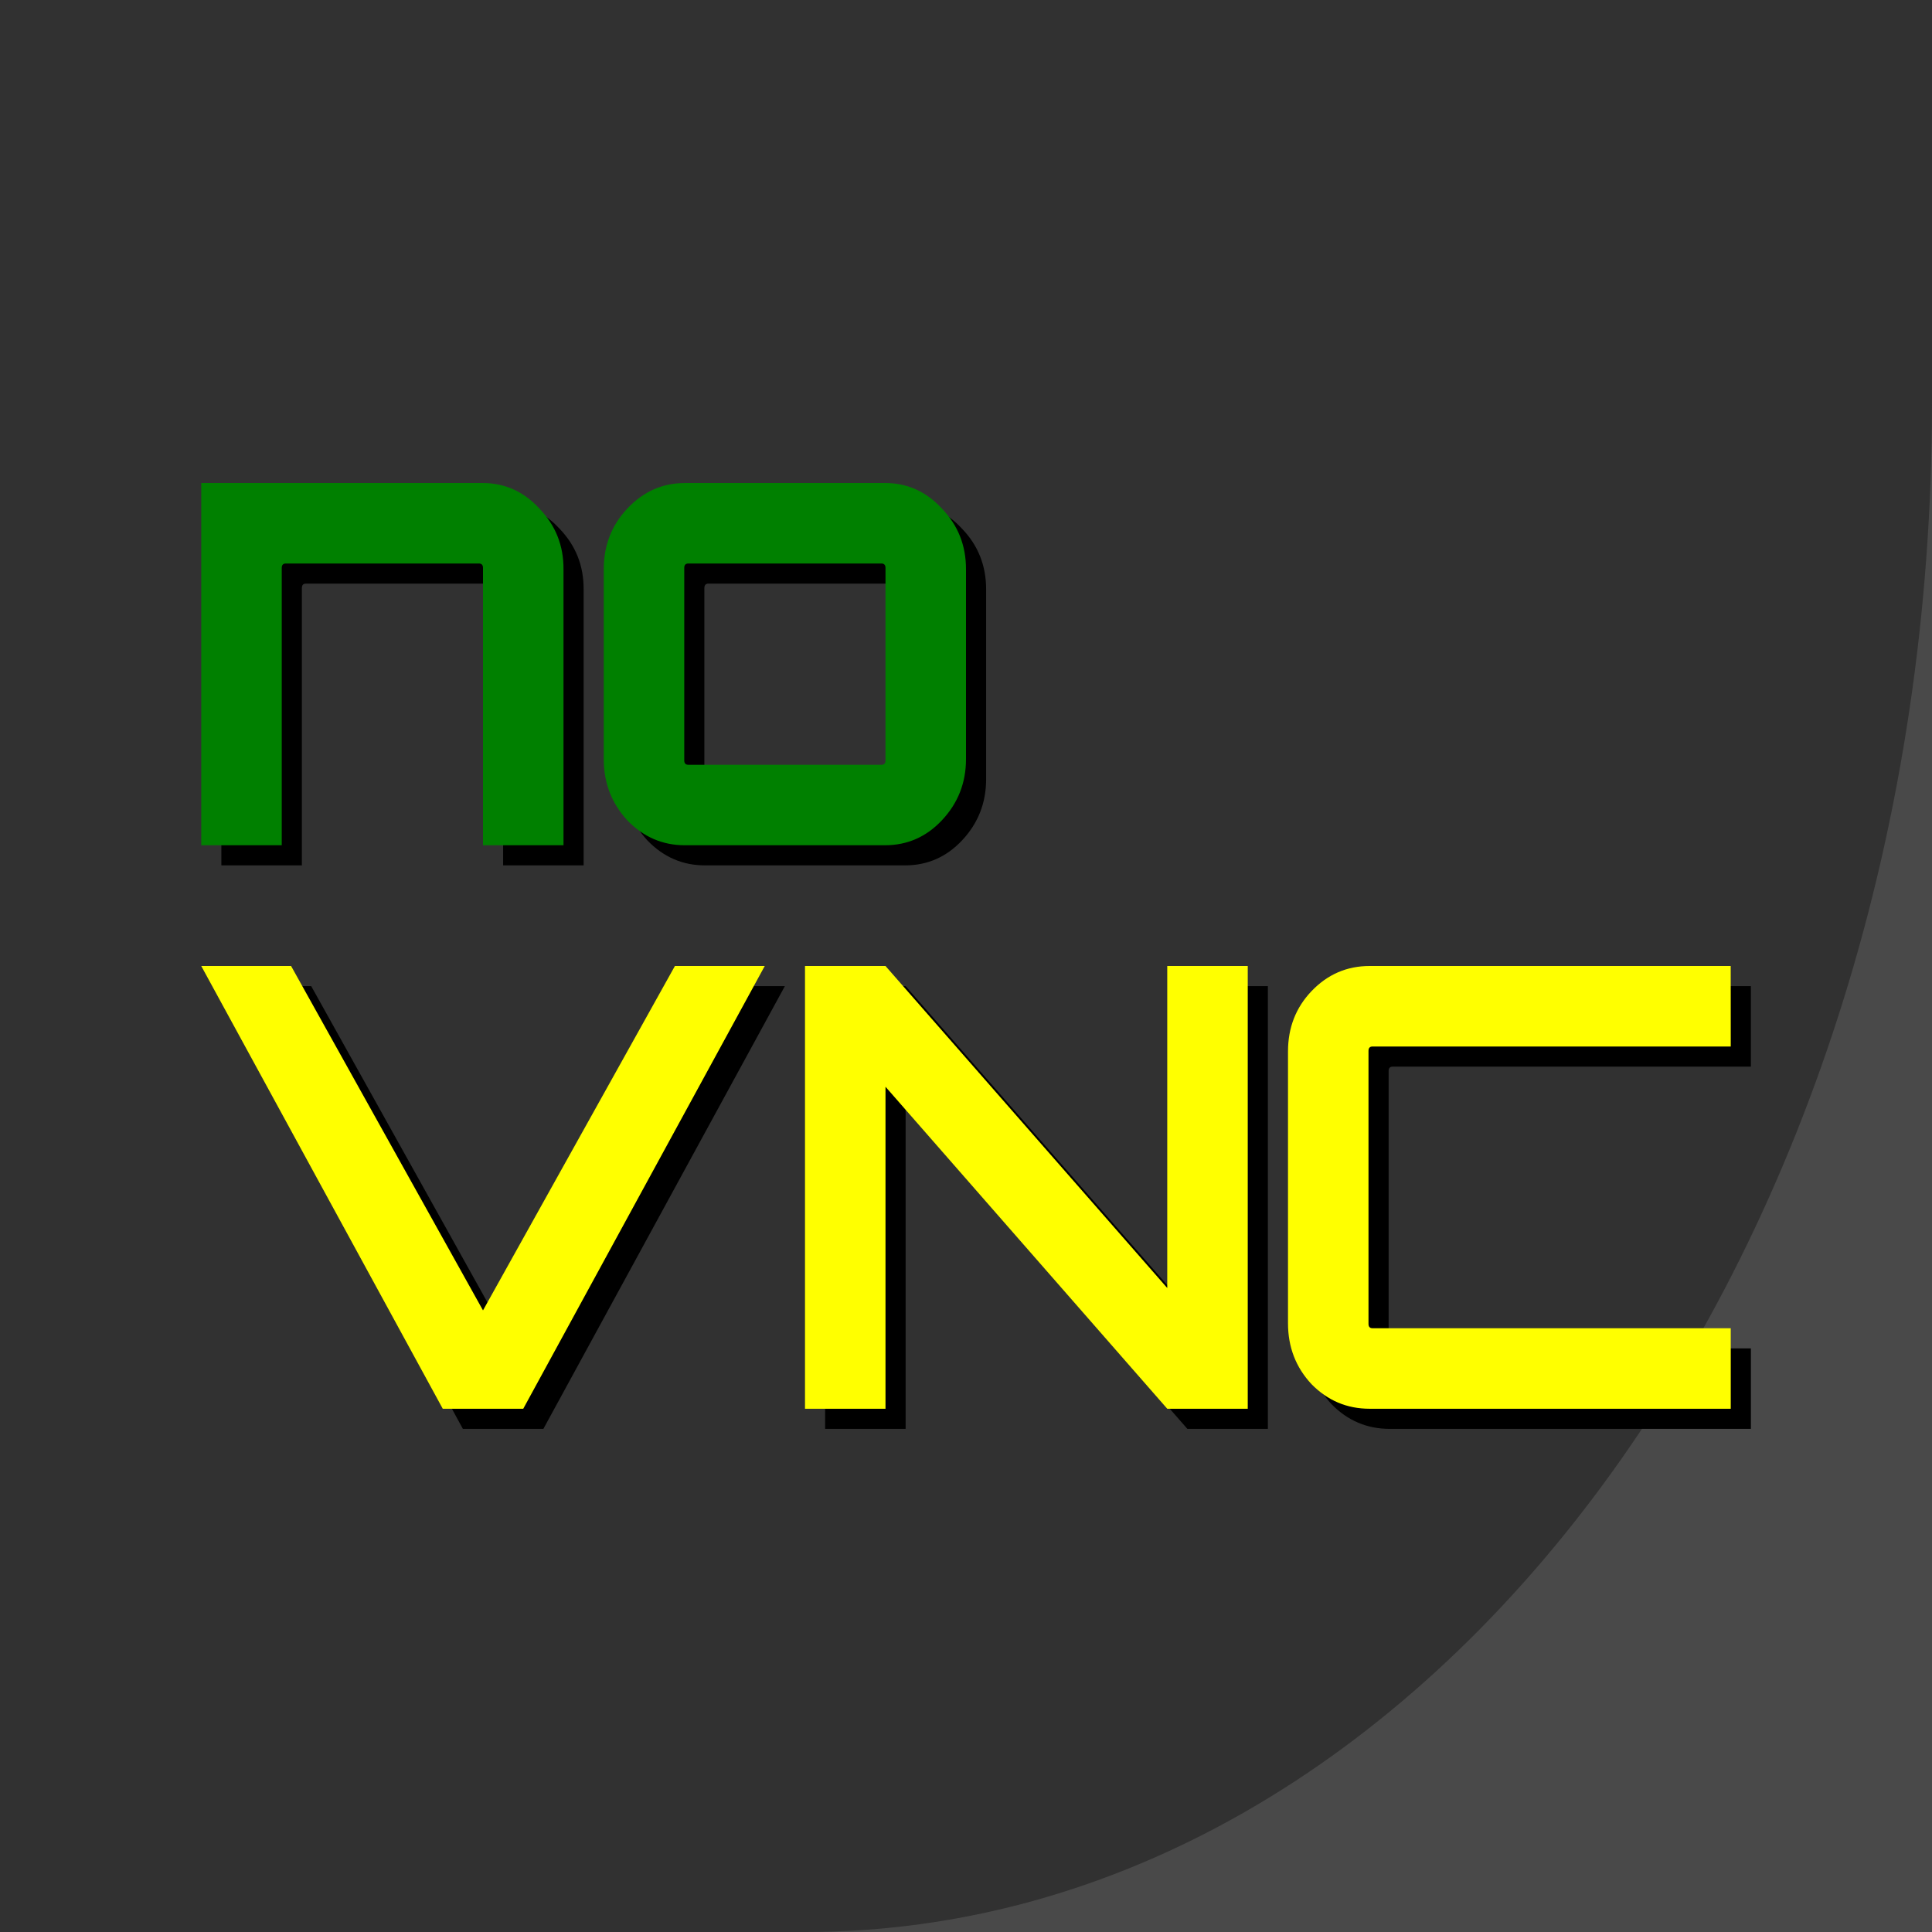
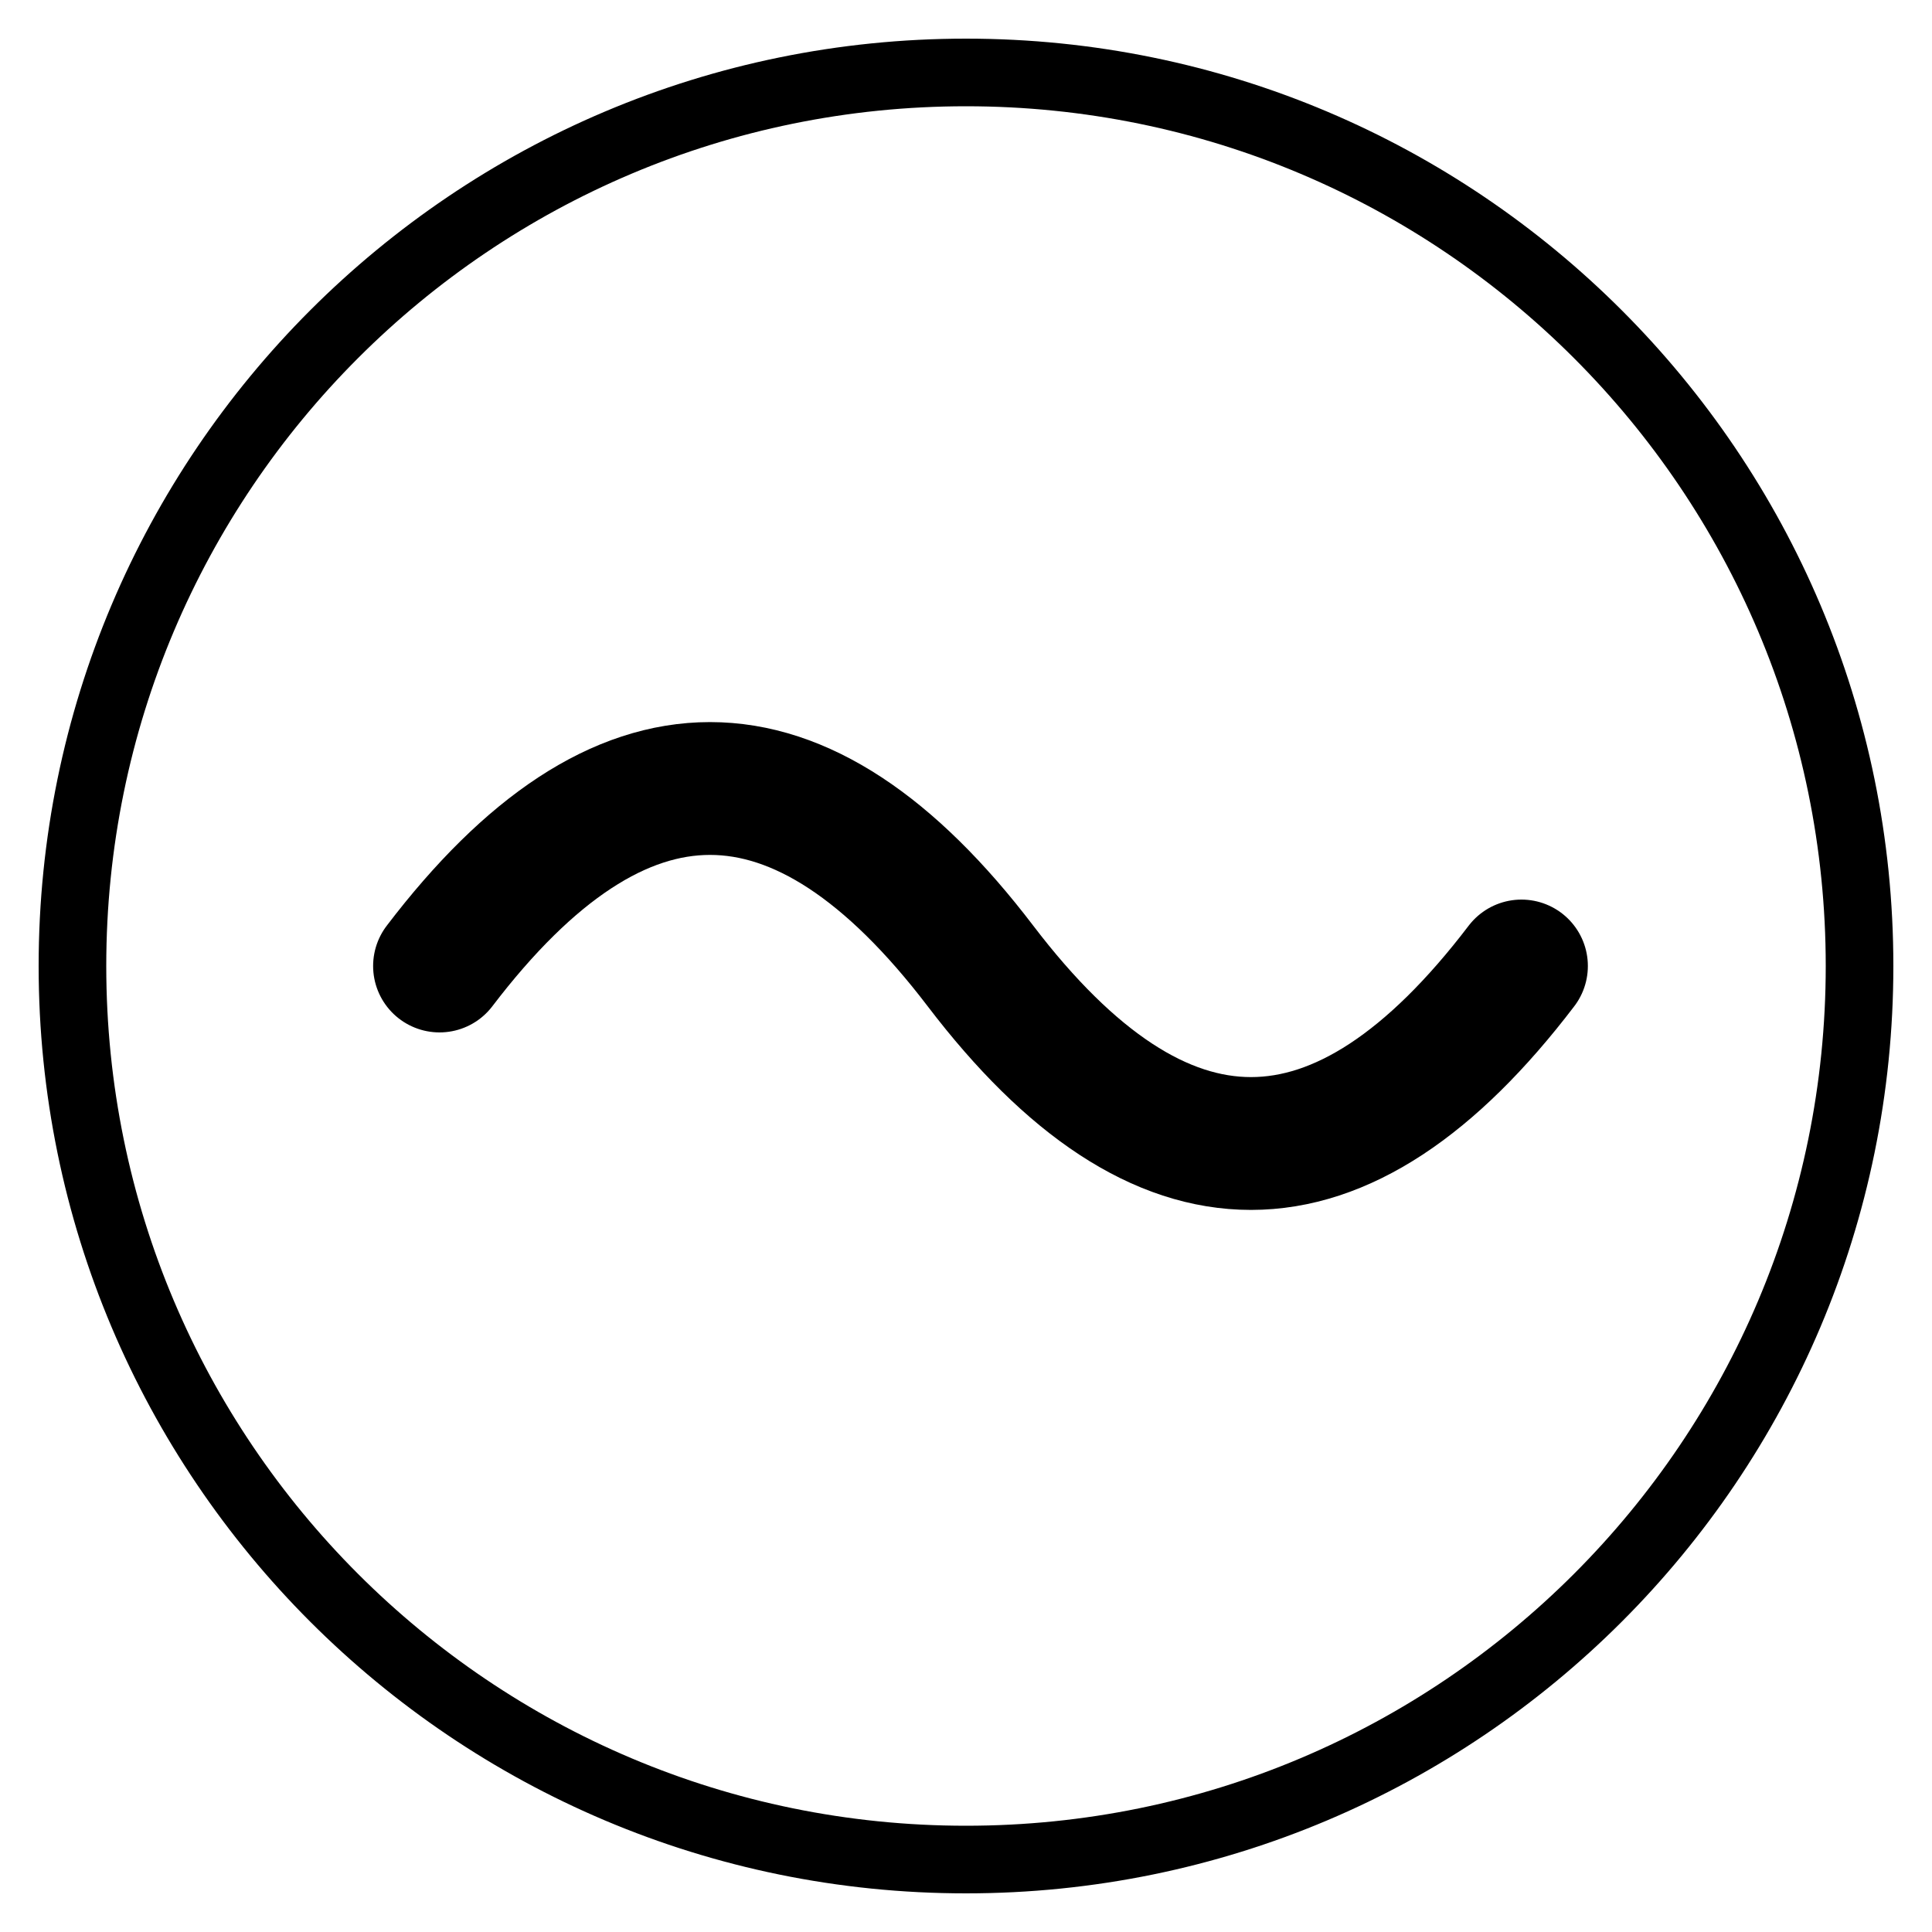
- <svg xmlns="http://www.w3.org/2000/svg" width="48" height="48" viewBox="0 0 48 48" id="svg2" version="1.1">
-   <defs id="defs4" />
-   <g id="layer1" transform="translate(0,-1004.362)">
-     <rect style="opacity:1;fill:#494949;fill-opacity:1;stroke:none;stroke-width:1;stroke-linecap:round;stroke-linejoin:round;stroke-miterlimit:4;stroke-dasharray:none;stroke-dashoffset:0;stroke-opacity:1" id="rect4167" width="48" height="48" x="0" y="1004.362" />
-     <path style="opacity:1;fill:#313131;fill-opacity:1;stroke:none;stroke-width:1;stroke-linecap:round;stroke-linejoin:round;stroke-miterlimit:4;stroke-dasharray:none;stroke-dashoffset:0;stroke-opacity:1" d="m 0,1004.362 v 48 h 20 c 15.512,0 28,-16.948 28,-38 v -10 z" id="rect4173" />
-     <g id="g4300" style="display:inline;fill:#000000;fill-opacity:1;stroke:none" transform="translate(0.5,0.5)">
-       <g id="g4302" style="fill:#000000;fill-opacity:1;stroke:none">
-         <path d="m 11.987,1016.362 c 0.554,0 1.026,0.212 1.415,0.636 0.399,0.414 0.601,0.915 0.598,1.505 v 6.859 h -2 v -6.891 c 0,-0.072 -0.034,-0.109 -0.102,-0.109 H 7.102 C 7.034,1018.362 7,1018.398 7,1018.471 v 6.891 H 5 v -9 z" style="font-style:normal;font-variant:normal;font-weight:bold;font-stretch:normal;font-size:medium;line-height:125%;font-family:Orbitron;-inkscape-font-specification:'Orbitron Bold';text-align:start;letter-spacing:0px;word-spacing:0px;writing-mode:lr-tb;text-anchor:start;fill:#000000;fill-opacity:1;stroke:none;stroke-width:1px;stroke-linecap:butt;stroke-linejoin:miter;stroke-opacity:1" id="path4304" />
-         <path d="m 17.013,1016.362 h 4.974 c 0.554,0 1.026,0.212 1.415,0.636 0.399,0.414 0.598,0.915 0.598,1.505 v 4.717 c 0,0.59 -0.199,1.097 -0.598,1.521 -0.389,0.414 -0.861,0.621 -1.415,0.621 h -4.974 c -0.554,0 -1.031,-0.207 -1.43,-0.621 C 15.194,1024.317 15,1023.81 15,1023.221 v -4.717 c 0,-0.59 0.195,-1.091 0.583,-1.505 0.399,-0.424 0.875,-0.636 1.43,-0.636 z m 4.885,2 h -4.796 c -0.068,0 -0.102,0.036 -0.102,0.109 v 4.783 c 0,0.072 0.034,0.109 0.102,0.109 h 4.796 c 0.068,0 0.102,-0.036 0.102,-0.109 v -4.783 c 0,-0.072 -0.034,-0.109 -0.102,-0.109 z" style="font-style:normal;font-variant:normal;font-weight:bold;font-stretch:normal;font-size:medium;line-height:125%;font-family:Orbitron;-inkscape-font-specification:'Orbitron Bold';text-align:start;letter-spacing:0px;word-spacing:0px;writing-mode:lr-tb;text-anchor:start;fill:#000000;fill-opacity:1;stroke:none;stroke-width:1px;stroke-linecap:butt;stroke-linejoin:miter;stroke-opacity:1" id="path4306" />
-       </g>
-       <g id="g4308" style="fill:#000000;fill-opacity:1;stroke:none">
-         <path d="m 12,1036.918 4.768,-8.556 H 19 l -6,11 h -2 l -6,-11 h 2.232 z" style="font-style:normal;font-variant:normal;font-weight:bold;font-stretch:normal;font-size:medium;line-height:125%;font-family:Orbitron;-inkscape-font-specification:'Orbitron Bold';text-align:start;letter-spacing:0px;word-spacing:0px;writing-mode:lr-tb;text-anchor:start;fill:#000000;fill-opacity:1;stroke:none;stroke-width:1px;stroke-linecap:butt;stroke-linejoin:miter;stroke-opacity:1" id="path4310" />
-         <path d="m 29,1036.362 v -8 h 2 v 11 h -2 l -7,-8 v 8 h -2 v -11 h 2 z" style="font-style:normal;font-variant:normal;font-weight:bold;font-stretch:normal;font-size:medium;line-height:125%;font-family:Orbitron;-inkscape-font-specification:'Orbitron Bold';text-align:start;letter-spacing:0px;word-spacing:0px;writing-mode:lr-tb;text-anchor:start;fill:#000000;fill-opacity:1;stroke:none;stroke-width:1px;stroke-linecap:butt;stroke-linejoin:miter;stroke-opacity:1" id="path4312" />
-         <path d="m 43,1030.362 h -8.898 c -0.068,0 -0.102,0.036 -0.102,0.107 v 6.786 c 0,0.071 0.034,0.107 0.102,0.107 H 43 v 2 h -8.972 c -0.564,0 -1.045,-0.204 -1.444,-0.611 C 32.194,1038.333 32,1037.829 32,1037.238 v -6.753 c 0,-0.591 0.195,-1.09 0.583,-1.497 0.399,-0.418 0.88,-0.626 1.444,-0.626 H 43 Z" style="font-style:normal;font-variant:normal;font-weight:bold;font-stretch:normal;font-size:medium;line-height:125%;font-family:Orbitron;-inkscape-font-specification:'Orbitron Bold';text-align:start;letter-spacing:0px;word-spacing:0px;writing-mode:lr-tb;text-anchor:start;fill:#000000;fill-opacity:1;stroke:none;stroke-width:1px;stroke-linecap:butt;stroke-linejoin:miter;stroke-opacity:1" id="path4314" />
-       </g>
-     </g>
-     <g id="g4291" style="stroke:none">
-       <g id="g4282" style="stroke:none">
-         <path id="path4143" style="font-style:normal;font-variant:normal;font-weight:bold;font-stretch:normal;font-size:medium;line-height:125%;font-family:Orbitron;-inkscape-font-specification:'Orbitron Bold';text-align:start;letter-spacing:0px;word-spacing:0px;writing-mode:lr-tb;text-anchor:start;fill:#008000;fill-opacity:1;stroke:none;stroke-width:1px;stroke-linecap:butt;stroke-linejoin:miter;stroke-opacity:1" d="m 11.987,1016.362 c 0.554,0 1.026,0.212 1.415,0.636 0.399,0.414 0.601,0.915 0.598,1.505 l 0,6.859 -2,0 0,-6.891 c 0,-0.072 -0.034,-0.109 -0.102,-0.109 l -4.796,0 C 7.034,1018.362 7,1018.398 7,1018.471 l 0,6.891 -2,0 0,-9 z" />
-         <path id="path4145" style="font-style:normal;font-variant:normal;font-weight:bold;font-stretch:normal;font-size:medium;line-height:125%;font-family:Orbitron;-inkscape-font-specification:'Orbitron Bold';text-align:start;letter-spacing:0px;word-spacing:0px;writing-mode:lr-tb;text-anchor:start;fill:#008000;fill-opacity:1;stroke:none;stroke-width:1px;stroke-linecap:butt;stroke-linejoin:miter;stroke-opacity:1" d="m 17.013,1016.362 4.974,0 c 0.554,0 1.026,0.212 1.415,0.636 0.399,0.414 0.598,0.915 0.598,1.505 l 0,4.717 c 0,0.59 -0.199,1.097 -0.598,1.521 -0.389,0.414 -0.861,0.621 -1.415,0.621 l -4.974,0 c -0.554,0 -1.031,-0.207 -1.43,-0.621 C 15.194,1024.317 15,1023.81 15,1023.221 l 0,-4.717 c 0,-0.59 0.195,-1.091 0.583,-1.505 0.399,-0.424 0.875,-0.636 1.43,-0.636 z m 4.885,2 -4.796,0 c -0.068,0 -0.102,0.036 -0.102,0.109 l 0,4.783 c 0,0.072 0.034,0.109 0.102,0.109 l 4.796,0 c 0.068,0 0.102,-0.036 0.102,-0.109 l 0,-4.783 c 0,-0.072 -0.034,-0.109 -0.102,-0.109 z" />
-       </g>
-       <g id="g4286" style="stroke:none">
-         <path id="path4147" style="font-style:normal;font-variant:normal;font-weight:bold;font-stretch:normal;font-size:medium;line-height:125%;font-family:Orbitron;-inkscape-font-specification:'Orbitron Bold';text-align:start;letter-spacing:0px;word-spacing:0px;writing-mode:lr-tb;text-anchor:start;fill:#ffff00;fill-opacity:1;stroke:none;stroke-width:1px;stroke-linecap:butt;stroke-linejoin:miter;stroke-opacity:1" d="m 12,1036.918 4.768,-8.556 2.232,0 -6,11 -2,0 -6,-11 2.232,0 z" />
-         <path id="path4149" style="font-style:normal;font-variant:normal;font-weight:bold;font-stretch:normal;font-size:medium;line-height:125%;font-family:Orbitron;-inkscape-font-specification:'Orbitron Bold';text-align:start;letter-spacing:0px;word-spacing:0px;writing-mode:lr-tb;text-anchor:start;fill:#ffff00;fill-opacity:1;stroke:none;stroke-width:1px;stroke-linecap:butt;stroke-linejoin:miter;stroke-opacity:1" d="m 29,1036.362 0,-8 2,0 0,11 -2,0 -7,-8 0,8 -2,0 0,-11 2,0 z" />
-         <path id="path4151" style="font-style:normal;font-variant:normal;font-weight:bold;font-stretch:normal;font-size:medium;line-height:125%;font-family:Orbitron;-inkscape-font-specification:'Orbitron Bold';text-align:start;letter-spacing:0px;word-spacing:0px;writing-mode:lr-tb;text-anchor:start;fill:#ffff00;fill-opacity:1;stroke:none;stroke-width:1px;stroke-linecap:butt;stroke-linejoin:miter;stroke-opacity:1" d="m 43,1030.362 -8.898,0 c -0.068,0 -0.102,0.036 -0.102,0.107 l 0,6.786 c 0,0.071 0.034,0.107 0.102,0.107 l 8.898,0 0,2 -8.972,0 c -0.564,0 -1.045,-0.204 -1.444,-0.611 C 32.194,1038.333 32,1037.829 32,1037.238 l 0,-6.753 c 0,-0.591 0.195,-1.09 0.583,-1.497 0.399,-0.418 0.88,-0.626 1.444,-0.626 l 8.972,0 z" />
-       </g>
-     </g>
-   </g>
+ <svg xmlns="http://www.w3.org/2000/svg" width="800" height="800" viewBox="0 0 800 800" fill="none">
+   <circle cx="400" cy="400" r="370" fill="none" stroke="currentColor" stroke-width="28" />
+   <path d="M630 400C555.333 498 480.667 498 406 400C331.333 302 256.667 302 182 400" stroke="currentColor" stroke-width="55" stroke-linecap="round" stroke-linejoin="round" />
</svg>
